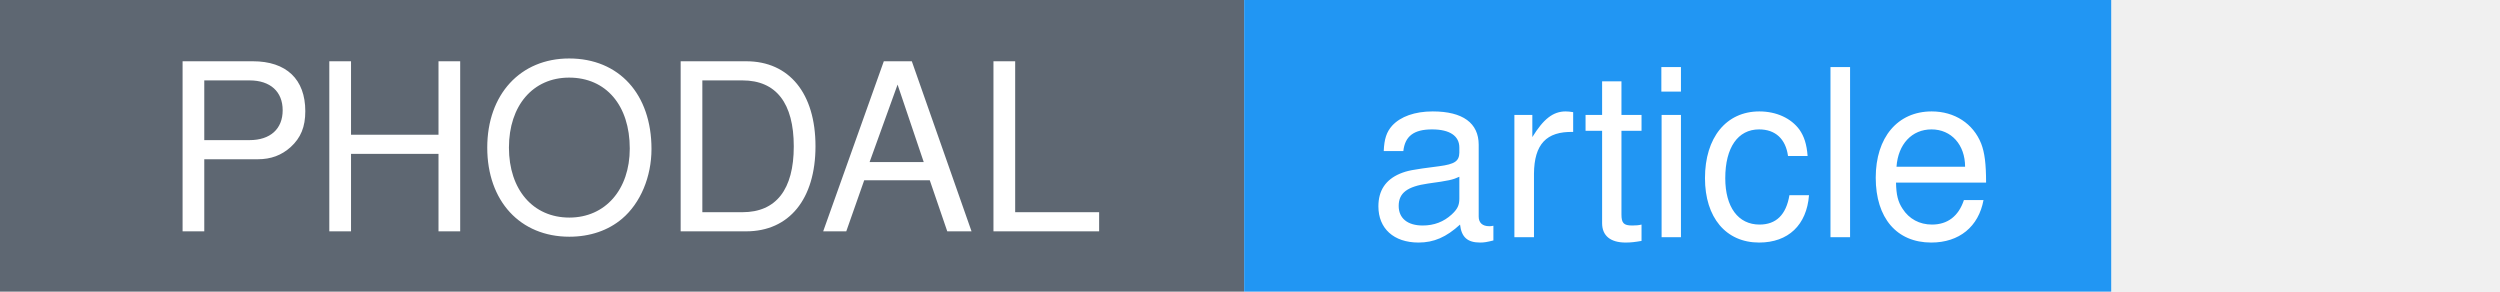
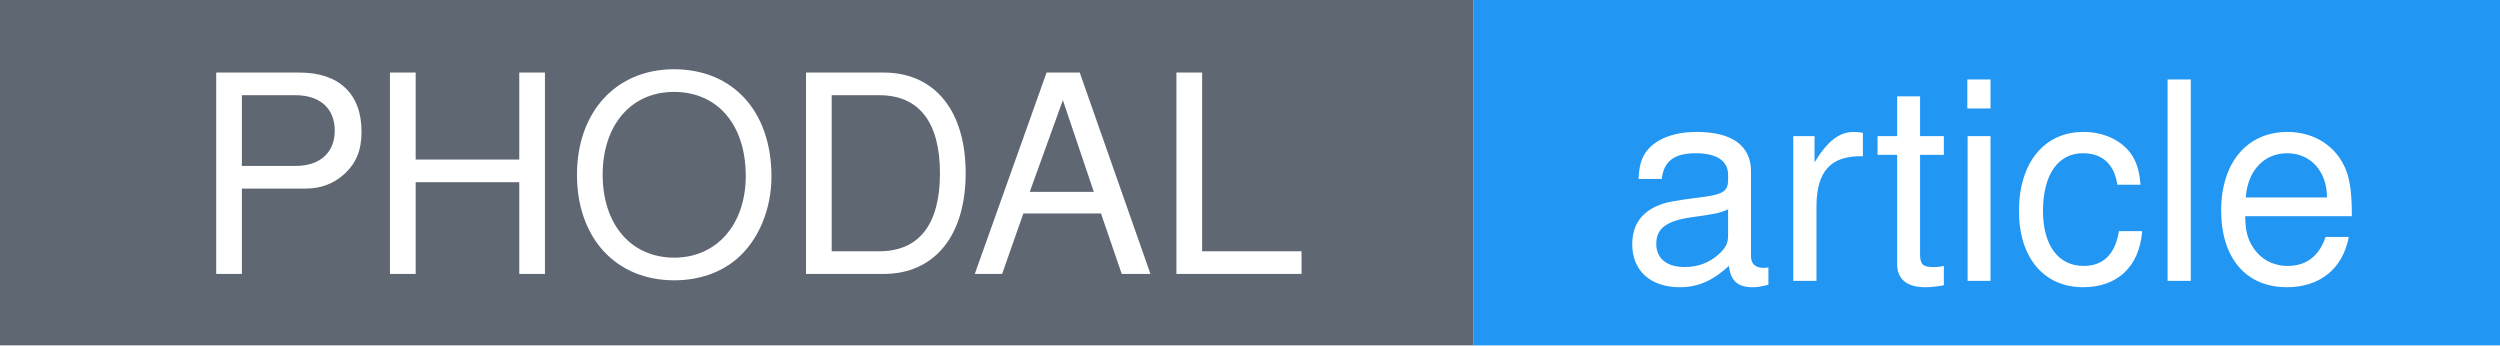
- <svg xmlns="http://www.w3.org/2000/svg" baseProfile="full" height="150" version="1.1" width="1286">
+ <svg xmlns="http://www.w3.org/2000/svg" baseProfile="full" height="150" version="1.1" width="1086">
  <defs />
  <g fill="none" id="shapes">
    <rect fill="#5E6772" height="150" width="640" x="0" y="0" />
    <rect fill="#2196F3" height="150" width="446" x="640" y="0" />
    <text fill="#FFFFFF" font-family="Helvetica" font-size="120" x="83" y="119">PHODAL</text>
    <text fill="#FFFFFF" font-family="Helvetica" font-size="120" x="704" y="122">article</text>
  </g>
</svg>
